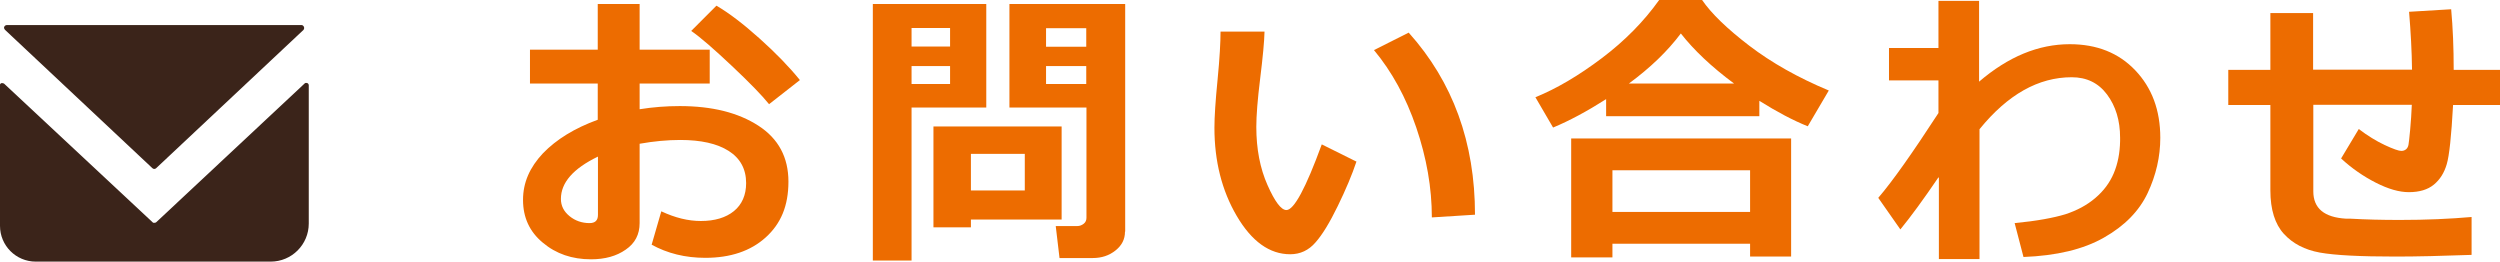
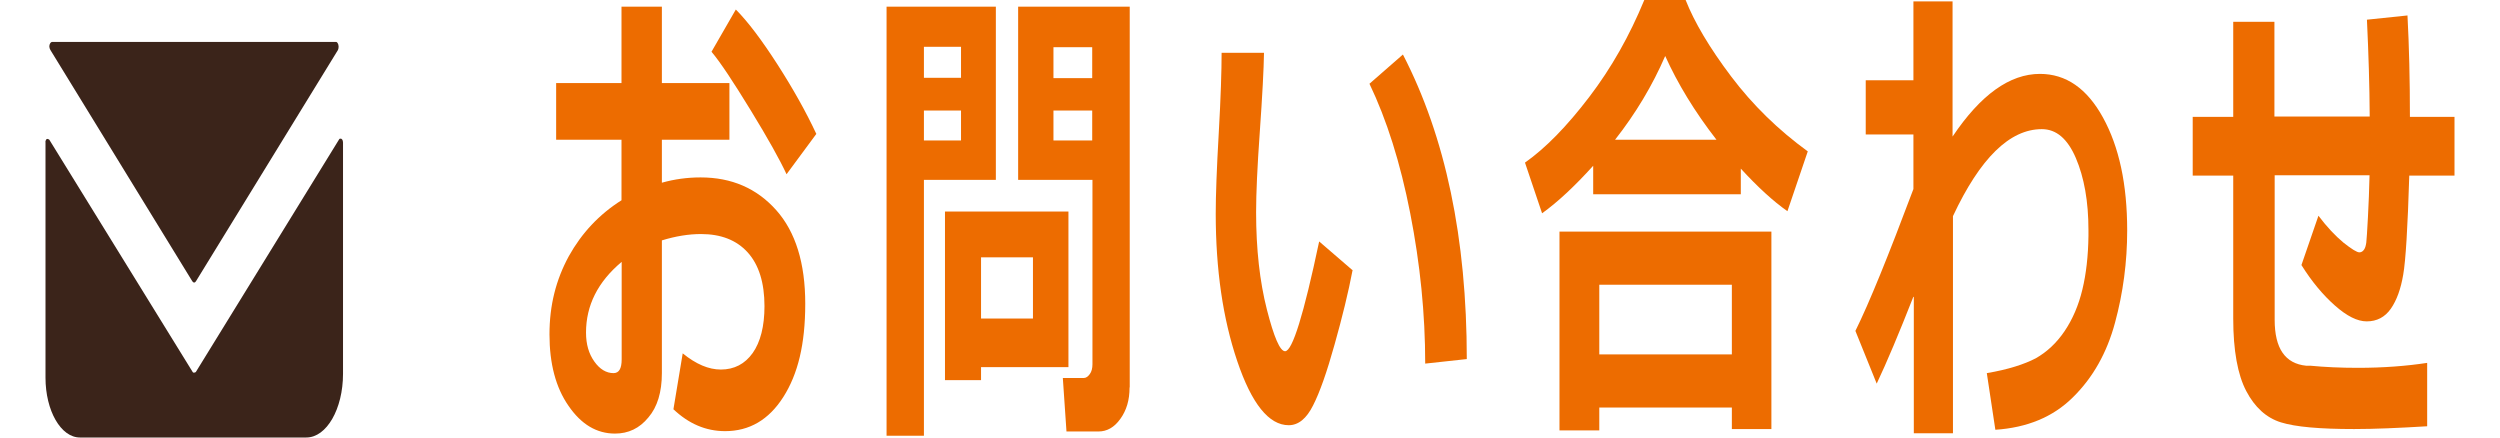
- <svg xmlns="http://www.w3.org/2000/svg" id="_レイヤー_1" viewBox="0 0 118.78 12.43">
-   <defs>
-     <style>.cls-1{fill:#ed6c00;}.cls-2{fill:#3b241a;}</style>
-   </defs>
-   <path class="cls-2" d="m14.33,1.19H.33c-.07,0-.13.05-.14.12,0,.04.02.08.05.11l7,6.57c.05.05.13.05.18,0L14.42,1.42c.05-.06.04-.15-.02-.2-.02-.02-.05-.03-.07-.03Z" />
-   <path class="cls-2" d="m7.26,10.57L.19,3.97s-.11-.05-.16,0c-.02.02-.04.05-.03.08v6.68c0,.94.76,1.7,1.7,1.7h11.16c1,0,1.81-.81,1.81-1.81h0v-6.57c0-.07-.06-.12-.13-.11-.02,0-.04,0-.06.02l-7.07,6.61s-.11.04-.15,0Z" />
-   <path class="cls-1" d="m30.96,11.63l.46-1.59c.66.31,1.28.46,1.88.46.66,0,1.19-.16,1.57-.47s.58-.76.58-1.33c0-.67-.28-1.18-.83-1.53-.55-.35-1.32-.52-2.3-.52-.61,0-1.25.06-1.93.18v3.77c0,.54-.22.96-.66,1.26-.44.31-.99.46-1.65.46-.9,0-1.66-.26-2.29-.79-.63-.52-.94-1.2-.94-2.03s.32-1.55.95-2.22c.64-.66,1.5-1.19,2.6-1.59v-1.72h-3.22v-1.61h3.22V.19h1.99v2.17h3.33v1.61h-3.33v1.22c.63-.1,1.26-.15,1.91-.15,1.53,0,2.77.31,3.73.93s1.43,1.51,1.43,2.66-.36,2-1.08,2.65-1.68.97-2.87.97c-.95,0-1.8-.21-2.56-.63Zm-2.55-4.19c-1.18.57-1.76,1.24-1.76,2.01,0,.33.14.6.41.82s.59.33.95.33c.27,0,.4-.13.4-.39v-2.77Zm9.6-3.64l-1.47,1.15c-.33-.41-.92-1.02-1.77-1.82s-1.49-1.36-1.93-1.66l1.2-1.2c.6.35,1.28.87,2.05,1.56s1.41,1.35,1.92,1.98Z" />
-   <path class="cls-1" d="m46.86,5.11h-3.55v7.27h-1.84V.19h5.39v4.92Zm-1.72-2.9v-.88h-1.83v.88h1.83Zm0,1.78v-.85h-1.83v.85h1.83Zm.99,6.44v.37h-1.78v-4.79h6.09v4.42h-4.31Zm0-1.38h2.56v-1.74h-2.56v1.74Zm7.32,1.96c0,.36-.15.65-.45.89s-.66.36-1.08.36h-1.58l-.18-1.52h1.03c.11,0,.21-.04.3-.11s.13-.17.13-.28v-5.24h-3.66V.19h5.5v10.81Zm-3.75-8.79h1.91v-.88h-1.91v.88Zm1.91.92h-1.91v.85h1.91v-.85Z" />
-   <path class="cls-1" d="m64.45,7.67c-.21.63-.51,1.34-.89,2.12-.38.78-.73,1.36-1.06,1.73-.32.37-.72.56-1.2.56-.98,0-1.83-.61-2.54-1.82-.71-1.21-1.06-2.61-1.06-4.19,0-.52.05-1.28.15-2.29.1-1.02.14-1.78.14-2.28h2.09c-.01.46-.08,1.21-.21,2.26-.12.97-.18,1.73-.18,2.27,0,1.05.18,1.97.53,2.76s.65,1.19.9,1.19c.36,0,.92-1.04,1.68-3.12l1.63.81Zm5.64,2.53l-2.06.13c0-1.41-.25-2.83-.74-4.27s-1.16-2.66-2.01-3.68l1.65-.83c2.1,2.34,3.15,5.22,3.15,8.65Z" />
-   <path class="cls-1" d="m83.59,5.52h-7.28v-.81c-.91.58-1.75,1.03-2.52,1.35l-.84-1.44c1.01-.41,2.06-1.03,3.16-1.86s2-1.75,2.72-2.76h2.04c.43.63,1.18,1.36,2.24,2.17,1.06.81,2.32,1.52,3.78,2.13l-1,1.7c-.7-.28-1.47-.69-2.3-1.21v.74Zm-.44,6.06h-6.54v.65h-1.96v-5.65h10.45v5.61h-1.95v-.62Zm-6.54-1.51h6.54v-1.98h-6.54v1.98Zm.78-6.1h5c-1.08-.8-1.92-1.6-2.53-2.38-.63.84-1.45,1.63-2.47,2.38Z" />
-   <path class="cls-1" d="m92.09,8.44c-.7,1.03-1.3,1.85-1.8,2.46l-1.05-1.5c.68-.79,1.63-2.14,2.86-4.03v-1.55h-2.35v-1.54h2.35V.04h1.93v3.84c1.39-1.19,2.82-1.78,4.31-1.78,1.28,0,2.32.41,3.11,1.24s1.19,1.89,1.19,3.21c0,.89-.2,1.77-.6,2.62-.4.85-1.09,1.56-2.08,2.12-.98.56-2.26.86-3.82.92l-.42-1.61c1.05-.1,1.85-.25,2.41-.42.55-.18,1.02-.43,1.42-.77s.69-.73.88-1.18c.19-.45.29-.96.3-1.53v-.16c0-.82-.21-1.5-.62-2.05s-.97-.82-1.68-.82c-1.58,0-3.04.82-4.38,2.47v6.17h-1.93v-3.88Z" />
-   <path class="cls-1" d="m117.43,12.11c-1.4.05-2.6.08-3.6.08-1.69,0-2.89-.06-3.61-.19-.72-.13-1.29-.43-1.71-.89s-.64-1.15-.64-2.06v-4.06h-2v-1.67h2V.62h2.03v2.69h4.7c-.01-.87-.06-1.78-.14-2.75l2-.12c.08.87.12,1.83.12,2.88h2.2v1.67h-2.23c-.08,1.47-.18,2.41-.3,2.81-.12.41-.32.73-.61.97-.29.24-.69.36-1.19.36-.46,0-.98-.15-1.57-.45s-1.14-.68-1.65-1.15l.84-1.4c.42.32.83.57,1.23.76.41.19.67.28.79.28.1,0,.17-.03.23-.08.06-.05.09-.12.11-.2s.04-.32.08-.71.06-.8.08-1.2h-4.68v4.11c0,.81.52,1.24,1.56,1.3h.21c.71.04,1.48.06,2.33.06,1.26,0,2.4-.05,3.42-.14v1.8Z" />
+ <svg xmlns="http://www.w3.org/2000/svg" width="120px" height="21px" viewBox="0 0 120 21" version="1.1">
+   <g id="surface1">
+     <path style=" stroke:none;fill-rule:nonzero;fill:rgb(23.137%,14.118%,10.196%);fill-opacity:1;" d="M 16.133 2.012 L 2.504 2.012 C 2.438 2.012 2.379 2.094 2.367 2.215 C 2.367 2.281 2.387 2.348 2.418 2.398 L 9.23 13.5 C 9.281 13.582 9.359 13.582 9.406 13.5 L 16.223 2.398 C 16.27 2.297 16.262 2.145 16.203 2.062 C 16.184 2.027 16.152 2.012 16.133 2.012 Z M 16.133 2.012 " />
+     <path style=" stroke:none;fill-rule:nonzero;fill:rgb(23.137%,14.118%,10.196%);fill-opacity:1;" d="M 9.25 17.859 L 2.367 6.707 C 2.367 6.707 2.262 6.621 2.211 6.707 C 2.191 6.742 2.172 6.793 2.184 6.844 L 2.184 18.129 C 2.184 19.715 2.922 21 3.836 21 L 14.703 21 C 15.676 21 16.465 19.633 16.465 17.941 L 16.465 6.844 C 16.465 6.723 16.406 6.641 16.336 6.656 C 16.316 6.656 16.297 6.656 16.277 6.691 L 9.398 17.859 C 9.398 17.859 9.289 17.926 9.25 17.859 Z M 9.25 17.859 " />
+     <path style=" stroke:none;fill-rule:nonzero;fill:rgb(92.941%,42.353%,0%);fill-opacity:1;" d="M 32.324 19.648 L 32.77 16.961 C 33.414 17.484 34.016 17.738 34.602 17.738 C 35.242 17.738 35.758 17.469 36.129 16.945 C 36.5 16.422 36.695 15.66 36.695 14.699 C 36.695 13.566 36.422 12.703 35.887 12.113 C 35.352 11.523 34.602 11.234 33.648 11.234 C 33.055 11.234 32.43 11.336 31.77 11.539 L 31.77 17.91 C 31.77 18.82 31.555 19.531 31.125 20.035 C 30.695 20.562 30.16 20.812 29.52 20.812 C 28.645 20.812 27.902 20.375 27.289 19.48 C 26.676 18.602 26.375 17.453 26.375 16.051 C 26.375 14.648 26.688 13.43 27.301 12.301 C 27.922 11.184 28.762 10.289 29.832 9.613 L 29.832 6.707 L 26.695 6.707 L 26.695 3.988 L 29.832 3.988 L 29.832 0.32 L 31.77 0.32 L 31.77 3.988 L 35.012 3.988 L 35.012 6.707 L 31.77 6.707 L 31.77 8.77 C 32.383 8.598 32.996 8.516 33.629 8.516 C 35.117 8.516 36.324 9.039 37.258 10.086 C 38.191 11.133 38.652 12.637 38.652 14.578 C 38.652 16.523 38.301 17.957 37.598 19.059 C 36.898 20.156 35.965 20.695 34.805 20.695 C 33.879 20.695 33.055 20.34 32.312 19.633 Z M 29.84 12.57 C 28.691 13.531 28.129 14.664 28.129 15.965 C 28.129 16.523 28.262 16.98 28.527 17.352 C 28.789 17.723 29.102 17.91 29.449 17.91 C 29.715 17.91 29.84 17.688 29.84 17.25 Z M 39.188 6.422 L 37.754 8.363 C 37.434 7.672 36.859 6.641 36.031 5.289 C 35.203 3.938 34.582 2.992 34.152 2.484 L 35.32 0.457 C 35.906 1.047 36.566 1.926 37.316 3.09 C 38.066 4.258 38.691 5.371 39.188 6.438 Z M 39.188 6.422 " />
+     <path style=" stroke:none;fill-rule:nonzero;fill:rgb(92.941%,42.353%,0%);fill-opacity:1;" d="M 47.801 8.633 L 44.348 8.633 L 44.348 20.914 L 42.555 20.914 L 42.555 0.32 L 47.801 0.32 Z M 46.129 3.734 L 46.129 2.246 L 44.348 2.246 L 44.348 3.734 Z M 46.129 6.742 L 46.129 5.305 L 44.348 5.305 L 44.348 6.742 Z M 47.09 17.621 L 47.09 18.246 L 45.359 18.246 L 45.359 10.152 L 51.285 10.152 L 51.285 17.621 Z M 47.09 15.289 L 49.582 15.289 L 49.582 12.352 L 47.09 12.352 Z M 54.219 18.602 C 54.219 19.211 54.07 19.699 53.777 20.105 C 53.488 20.512 53.137 20.711 52.727 20.711 L 51.191 20.711 L 51.016 18.145 L 52.016 18.145 C 52.125 18.145 52.223 18.078 52.309 17.957 C 52.398 17.84 52.438 17.672 52.438 17.484 L 52.438 8.633 L 48.871 8.633 L 48.871 0.32 L 54.227 0.32 L 54.227 18.586 Z M 50.566 3.75 L 52.426 3.75 L 52.426 2.266 L 50.566 2.266 Z M 52.426 5.305 L 50.566 5.305 L 50.566 6.742 L 52.426 6.742 Z M 52.426 5.305 " />
+     <path style=" stroke:none;fill-rule:nonzero;fill:rgb(92.941%,42.353%,0%);fill-opacity:1;" d="M 64.926 12.957 C 64.723 14.023 64.43 15.223 64.059 16.539 C 63.691 17.859 63.348 18.836 63.027 19.461 C 62.715 20.086 62.328 20.41 61.859 20.41 C 60.906 20.41 60.078 19.379 59.387 17.332 C 58.695 15.289 58.355 12.926 58.355 10.254 C 58.355 9.375 58.402 8.094 58.5 6.387 C 58.598 4.664 58.637 3.379 58.637 2.535 L 60.672 2.535 C 60.66 3.312 60.594 4.578 60.469 6.352 C 60.352 7.992 60.293 9.273 60.293 10.188 C 60.293 11.961 60.469 13.516 60.809 14.852 C 61.148 16.184 61.441 16.859 61.684 16.859 C 62.035 16.859 62.578 15.105 63.32 11.59 L 64.906 12.957 Z M 70.418 17.234 L 68.41 17.453 C 68.41 15.07 68.168 12.672 67.691 10.238 C 67.215 7.805 66.562 5.746 65.734 4.02 L 67.34 2.617 C 69.383 6.57 70.406 11.438 70.406 17.234 Z M 70.418 17.234 " />
+     <path style=" stroke:none;fill-rule:nonzero;fill:rgb(92.941%,42.353%,0%);fill-opacity:1;" d="M 83.559 9.324 L 76.473 9.324 L 76.473 7.957 C 75.586 8.938 74.77 9.699 74.02 10.238 L 73.199 7.805 C 74.184 7.113 75.207 6.066 76.277 4.664 C 77.348 3.262 78.223 1.707 78.926 0 L 80.91 0 C 81.328 1.062 82.059 2.297 83.094 3.668 C 84.125 5.035 85.352 6.234 86.773 7.266 L 85.797 10.137 C 85.117 9.664 84.367 8.973 83.559 8.094 L 83.559 9.344 Z M 83.129 19.562 L 76.766 19.562 L 76.766 20.66 L 74.855 20.66 L 74.855 11.117 L 85.027 11.117 L 85.027 20.594 L 83.129 20.594 L 83.129 19.547 Z M 76.766 17.012 L 83.129 17.012 L 83.129 13.668 L 76.766 13.668 Z M 77.523 6.707 L 82.391 6.707 C 81.34 5.355 80.523 4.004 79.93 2.688 C 79.316 4.105 78.516 5.441 77.523 6.707 Z M 77.523 6.707 " />
+     <path style=" stroke:none;fill-rule:nonzero;fill:rgb(92.941%,42.353%,0%);fill-opacity:1;" d="M 91.836 14.258 C 91.152 16 90.57 17.383 90.082 18.414 L 89.059 15.883 C 89.723 14.547 90.645 12.266 91.844 9.074 L 91.844 6.453 L 89.555 6.453 L 89.555 3.852 L 91.844 3.852 L 91.844 0.066 L 93.723 0.066 L 93.723 6.555 C 95.074 4.543 96.469 3.547 97.918 3.547 C 99.164 3.547 100.176 4.242 100.945 5.645 C 101.715 7.047 102.105 8.836 102.105 11.066 C 102.105 12.57 101.91 14.055 101.52 15.492 C 101.133 16.93 100.461 18.129 99.496 19.074 C 98.543 20.02 97.297 20.527 95.777 20.629 L 95.367 17.91 C 96.391 17.738 97.168 17.484 97.715 17.199 C 98.25 16.895 98.707 16.473 99.098 15.898 C 99.484 15.324 99.77 14.664 99.953 13.902 C 100.137 13.145 100.234 12.281 100.246 11.32 L 100.246 11.051 C 100.246 9.664 100.039 8.516 99.641 7.586 C 99.242 6.656 98.699 6.199 98.008 6.199 C 96.469 6.199 95.047 7.586 93.742 10.375 L 93.742 20.797 L 91.863 20.797 L 91.863 14.242 Z M 91.836 14.258 " />
+     <path style=" stroke:none;fill-rule:nonzero;fill:rgb(92.941%,42.353%,0%);fill-opacity:1;" d="M 116.504 20.461 C 115.141 20.543 113.973 20.594 113 20.594 C 111.352 20.594 110.184 20.492 109.484 20.273 C 108.781 20.055 108.227 19.547 107.82 18.77 C 107.41 17.992 107.195 16.828 107.195 15.289 L 107.195 8.43 L 105.25 8.43 L 105.25 5.609 L 107.195 5.609 L 107.195 1.047 L 109.172 1.047 L 109.172 5.594 L 113.746 5.594 C 113.738 4.121 113.691 2.586 113.613 0.945 L 115.559 0.742 C 115.637 2.215 115.676 3.836 115.676 5.609 L 117.816 5.609 L 117.816 8.43 L 115.645 8.43 C 115.57 10.914 115.473 12.504 115.355 13.18 C 115.238 13.871 115.043 14.41 114.762 14.816 C 114.477 15.223 114.09 15.426 113.602 15.426 C 113.152 15.426 112.648 15.172 112.074 14.664 C 111.5 14.156 110.965 13.516 110.469 12.723 L 111.285 10.355 C 111.695 10.898 112.094 11.32 112.48 11.641 C 112.883 11.961 113.133 12.113 113.25 12.113 C 113.348 12.113 113.418 12.062 113.477 11.977 C 113.535 11.895 113.562 11.777 113.582 11.641 C 113.602 11.504 113.621 11.102 113.66 10.441 C 113.699 9.781 113.719 9.09 113.738 8.414 L 109.184 8.414 L 109.184 15.355 C 109.184 16.727 109.688 17.453 110.699 17.555 L 110.906 17.555 C 111.598 17.621 112.348 17.656 113.172 17.656 C 114.398 17.656 115.512 17.57 116.504 17.418 Z M 116.504 20.461 " />
+   </g>
</svg>
